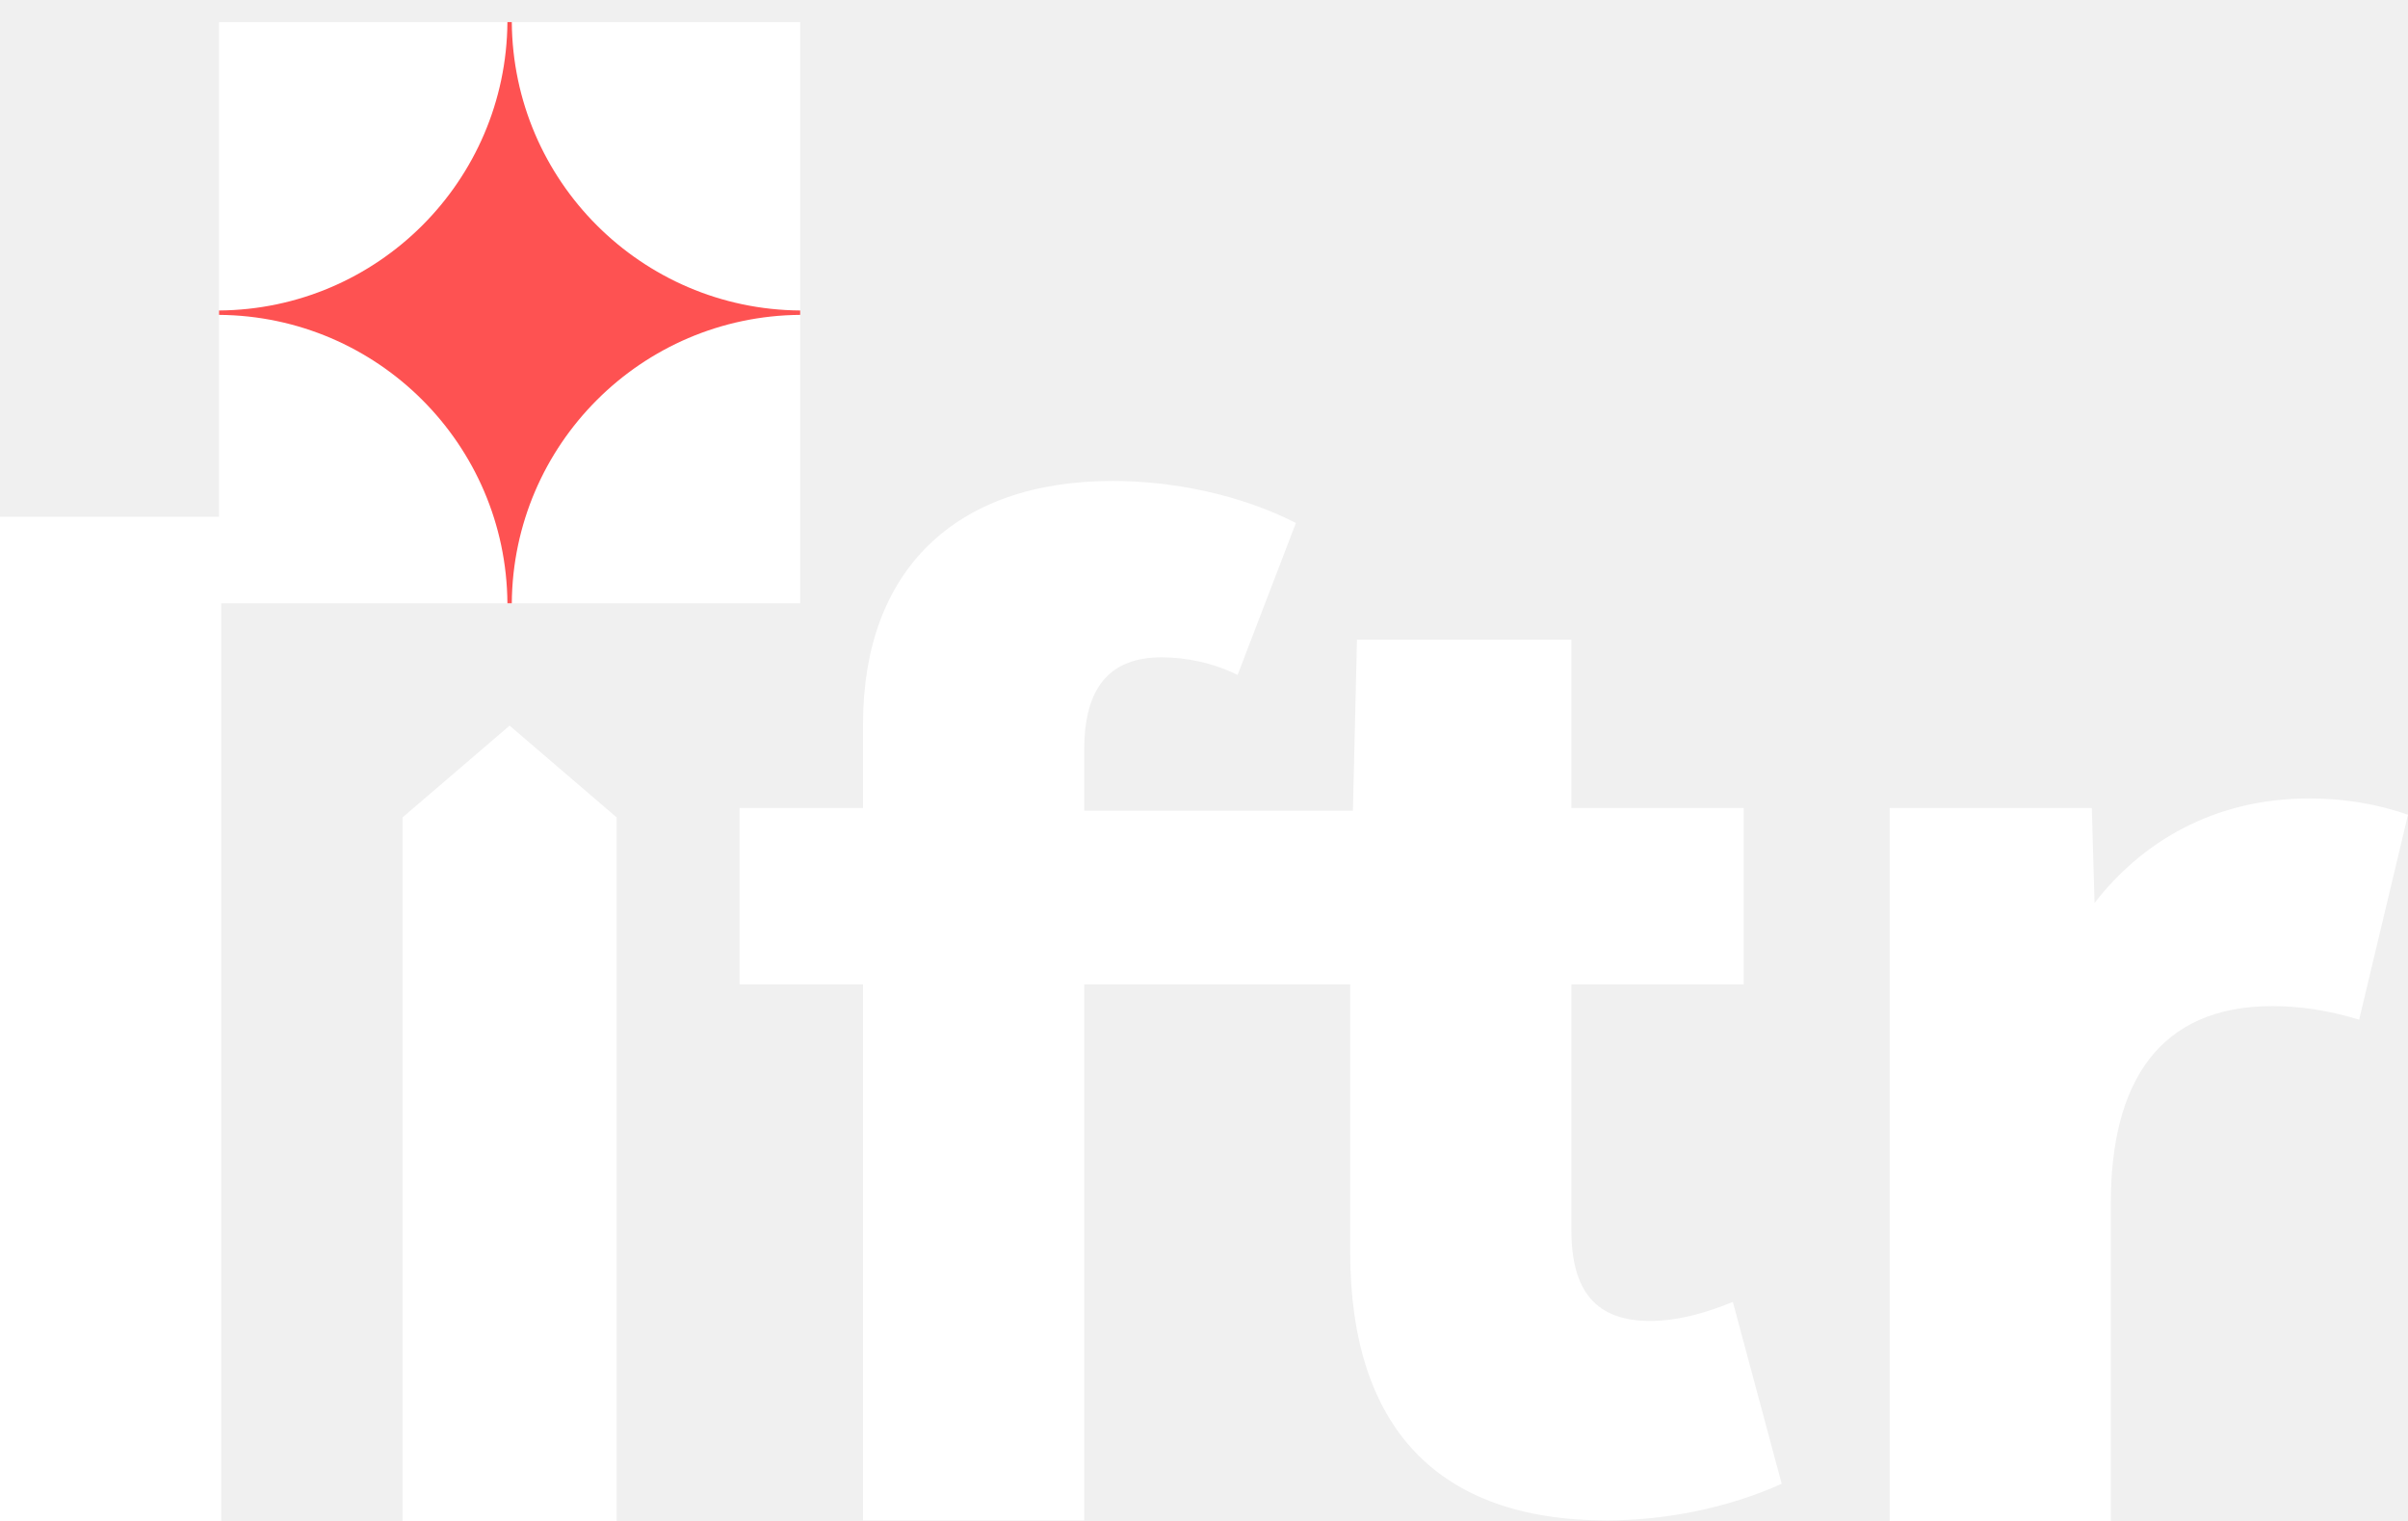
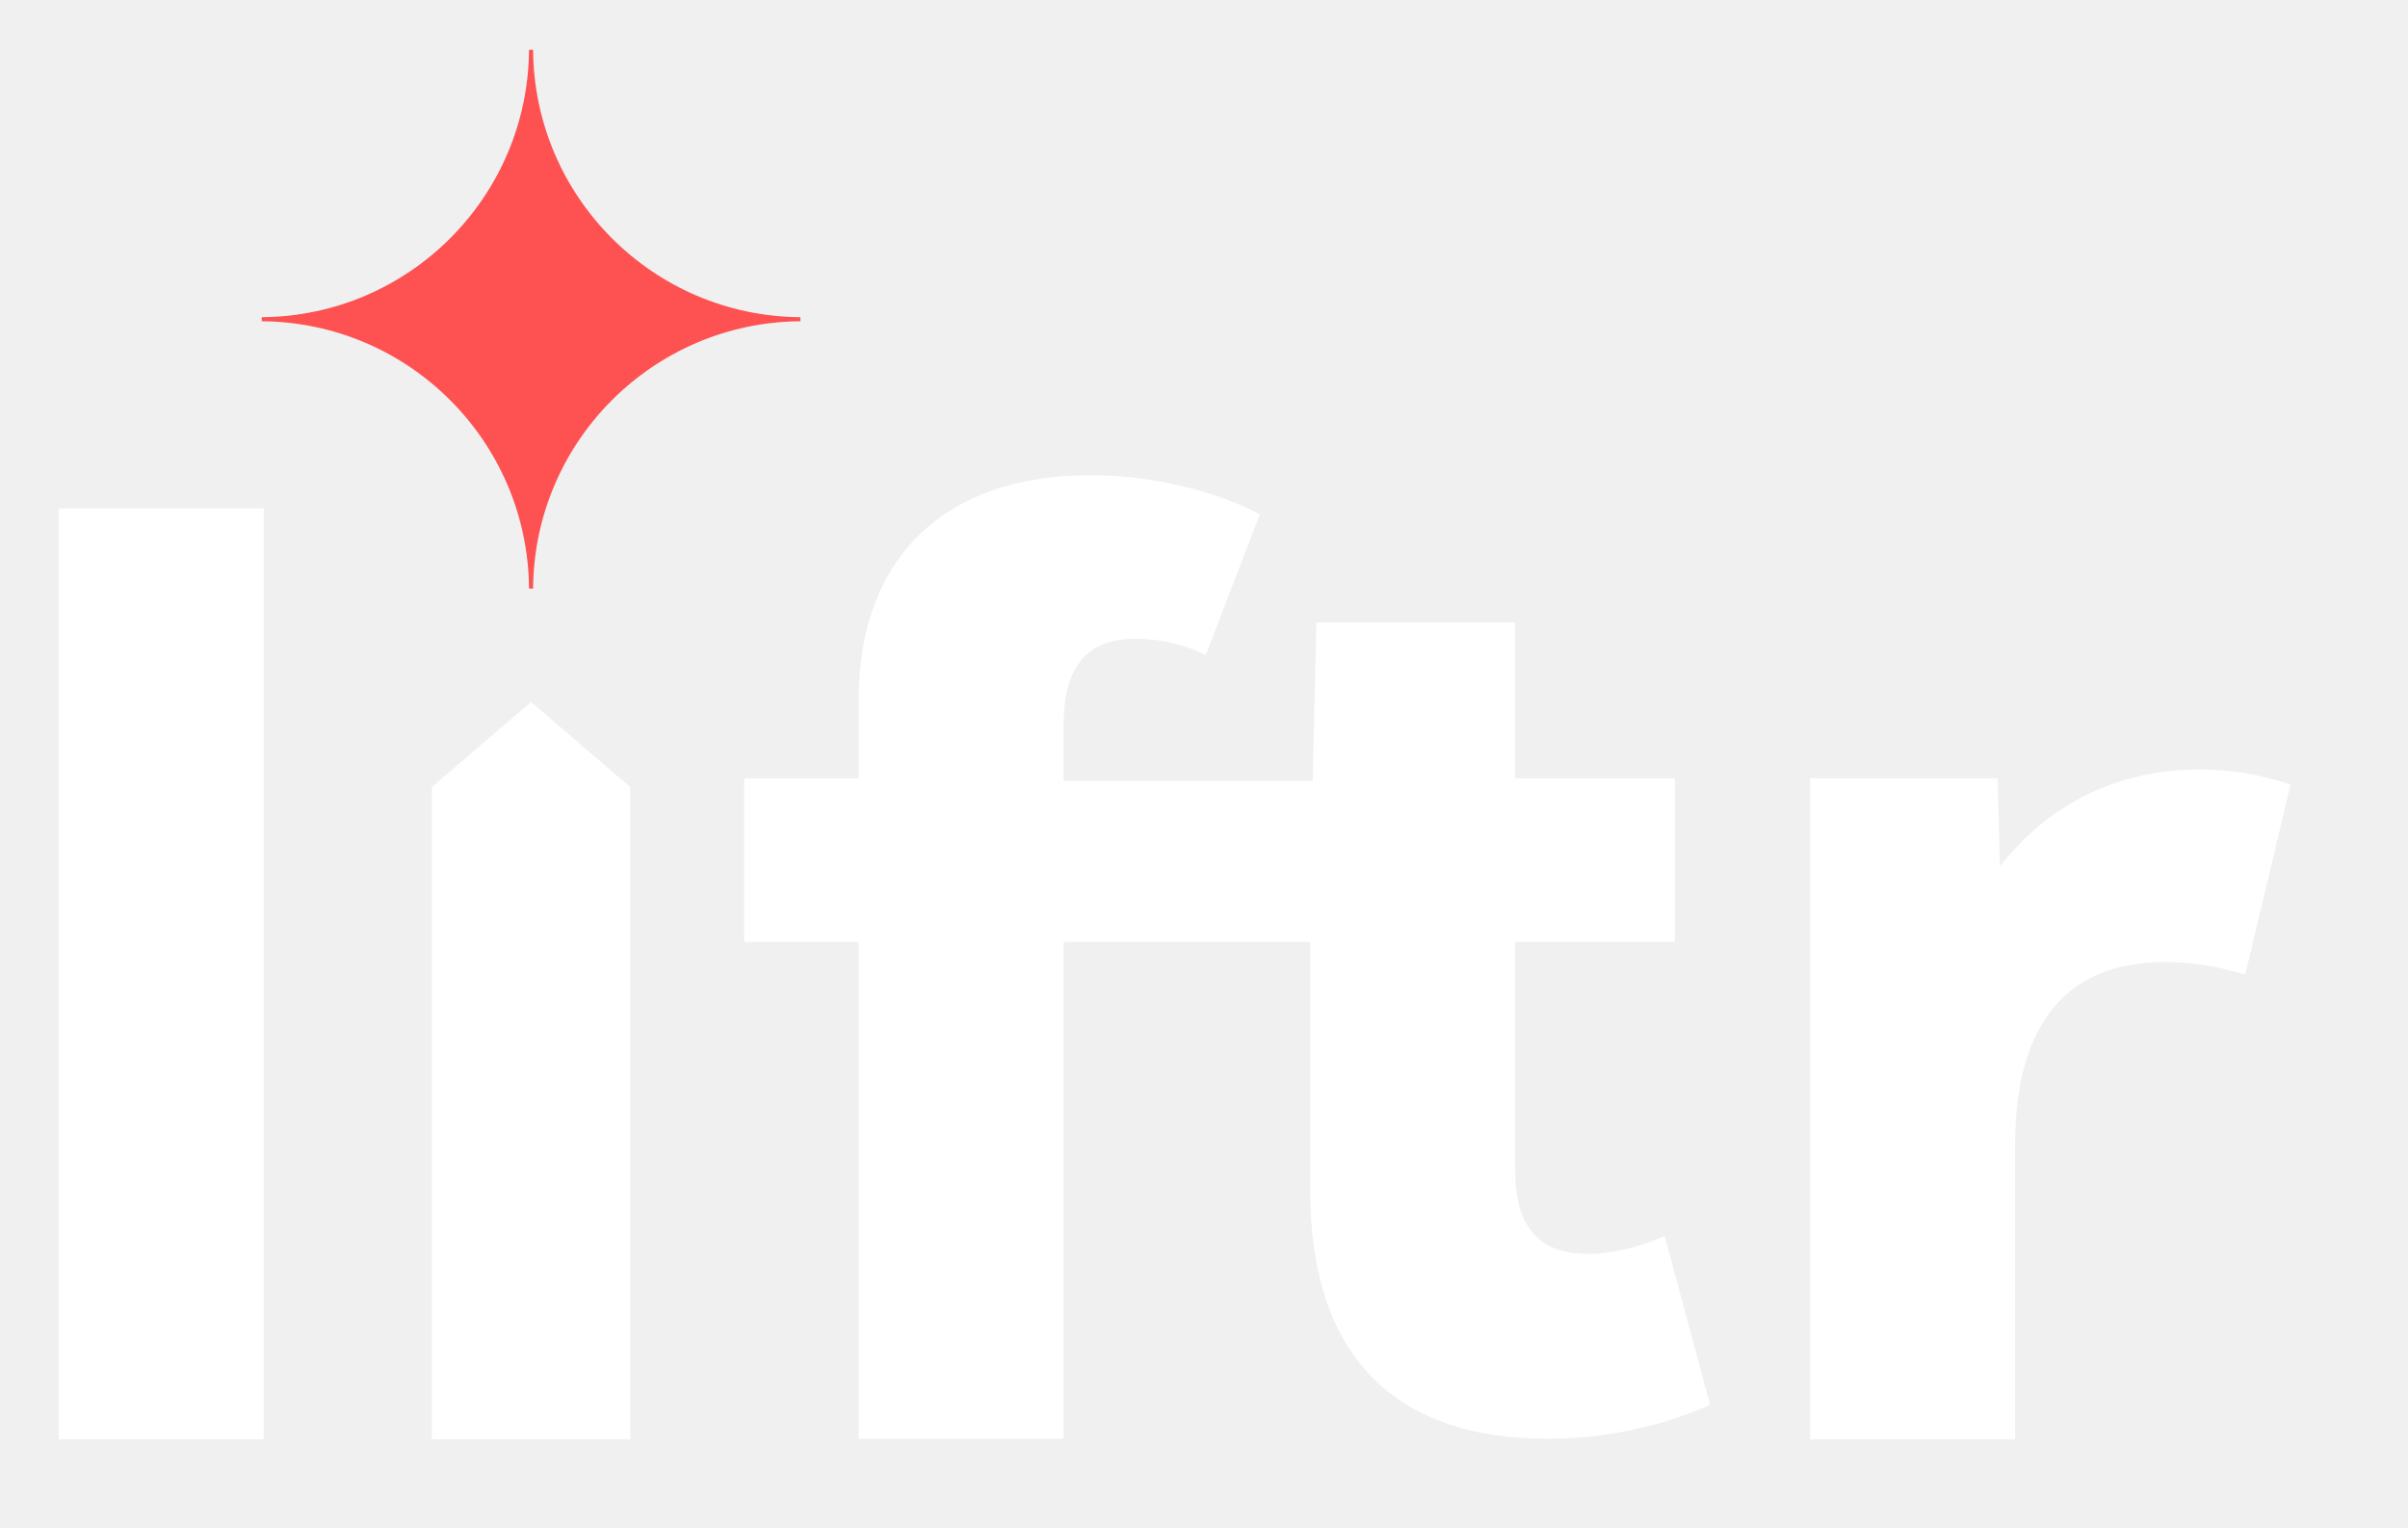
- <svg xmlns="http://www.w3.org/2000/svg" width="76" height="48" viewBox="0 0 76 48" fill="none">
-   <path d="M16.084 22.9L19.463 25.797V48H12.705V25.797L16.084 22.9Z" fill="white" />
-   <path d="M6.981 48V16.308H0V48H6.981Z" fill="white" />
-   <path d="M54.691 41.088C53.749 41.474 52.893 41.688 52.079 41.688C50.366 41.688 49.595 40.746 49.595 38.818V31.067H55.034V25.499H49.595V20.189H42.828L42.7 25.585H34.22V23.657C34.22 21.688 35.034 20.745 36.661 20.745C37.432 20.745 38.289 20.917 39.06 21.302L40.901 16.505C39.145 15.606 37.004 15.178 35.12 15.178C30.151 15.178 27.239 18.004 27.239 22.844V25.499H23.342V31.067H27.239V47.983H34.22V31.067H42.614V39.504C42.614 45.028 45.355 47.983 50.709 47.983C52.55 47.983 54.52 47.598 56.233 46.827L54.691 41.088Z" fill="white" />
-   <path d="M72.874 25.199C69.833 25.199 67.563 26.613 66.107 28.497L66.021 25.499H59.64V48H66.621V37.962C66.621 34.193 68.12 31.752 71.717 31.752C72.574 31.752 73.473 31.88 74.458 32.18L76 25.713C74.886 25.328 73.859 25.199 72.874 25.199Z" fill="white" />
-   <rect width="18.342" height="18.342" transform="translate(6.91309 0.697266)" fill="white" />
-   <path d="M6.913 9.937C11.924 9.974 15.978 14.029 16.015 19.039H16.153C16.19 14.029 20.245 9.974 25.255 9.937V9.799C20.245 9.762 16.19 5.708 16.153 0.697H16.015C15.978 5.708 11.924 9.762 6.913 9.799V9.937Z" fill="#FE5252" />
+ <svg xmlns="http://www.w3.org/2000/svg" width="82" height="52" viewBox="0 0 82 52" fill="none">
+   <path d="M18.084 23.9L21.463 26.797V49H14.705V26.797L18.084 23.9Z" fill="white" />
+   <path d="M8.981 49V17.308H2V49H8.981Z" fill="white" />
+   <path d="M56.691 42.088C55.749 42.474 54.893 42.688 54.079 42.688C52.366 42.688 51.595 41.746 51.595 39.818V32.067H57.034V26.499H51.595V21.189H44.828L44.7 26.585H36.22V24.657C36.22 22.688 37.034 21.745 38.661 21.745C39.432 21.745 40.289 21.917 41.06 22.302L42.901 17.505C41.145 16.606 39.004 16.178 37.12 16.178C32.151 16.178 29.239 19.004 29.239 23.844V26.499H25.342V32.067H29.239V48.983H36.22V32.067H44.614V40.504C44.614 46.028 47.355 48.983 52.709 48.983C54.55 48.983 56.52 48.598 58.233 47.827L56.691 42.088Z" fill="white" />
+   <path d="M74.874 26.199C71.833 26.199 69.563 27.613 68.107 29.497L68.021 26.499H61.64V49H68.621V38.962C68.621 35.193 70.12 32.752 73.717 32.752C74.574 32.752 75.473 32.88 76.458 33.18L78 26.713C76.886 26.328 75.859 26.199 74.874 26.199Z" fill="white" />
+   <path d="M8.913 10.937C13.924 10.974 17.978 15.029 18.015 20.039H18.153C18.19 15.029 22.245 10.974 27.255 10.937V10.799C22.245 10.762 18.19 6.708 18.153 1.697H18.015C17.978 6.708 13.924 10.762 8.913 10.799V10.937Z" fill="#FE5252" />
</svg>
